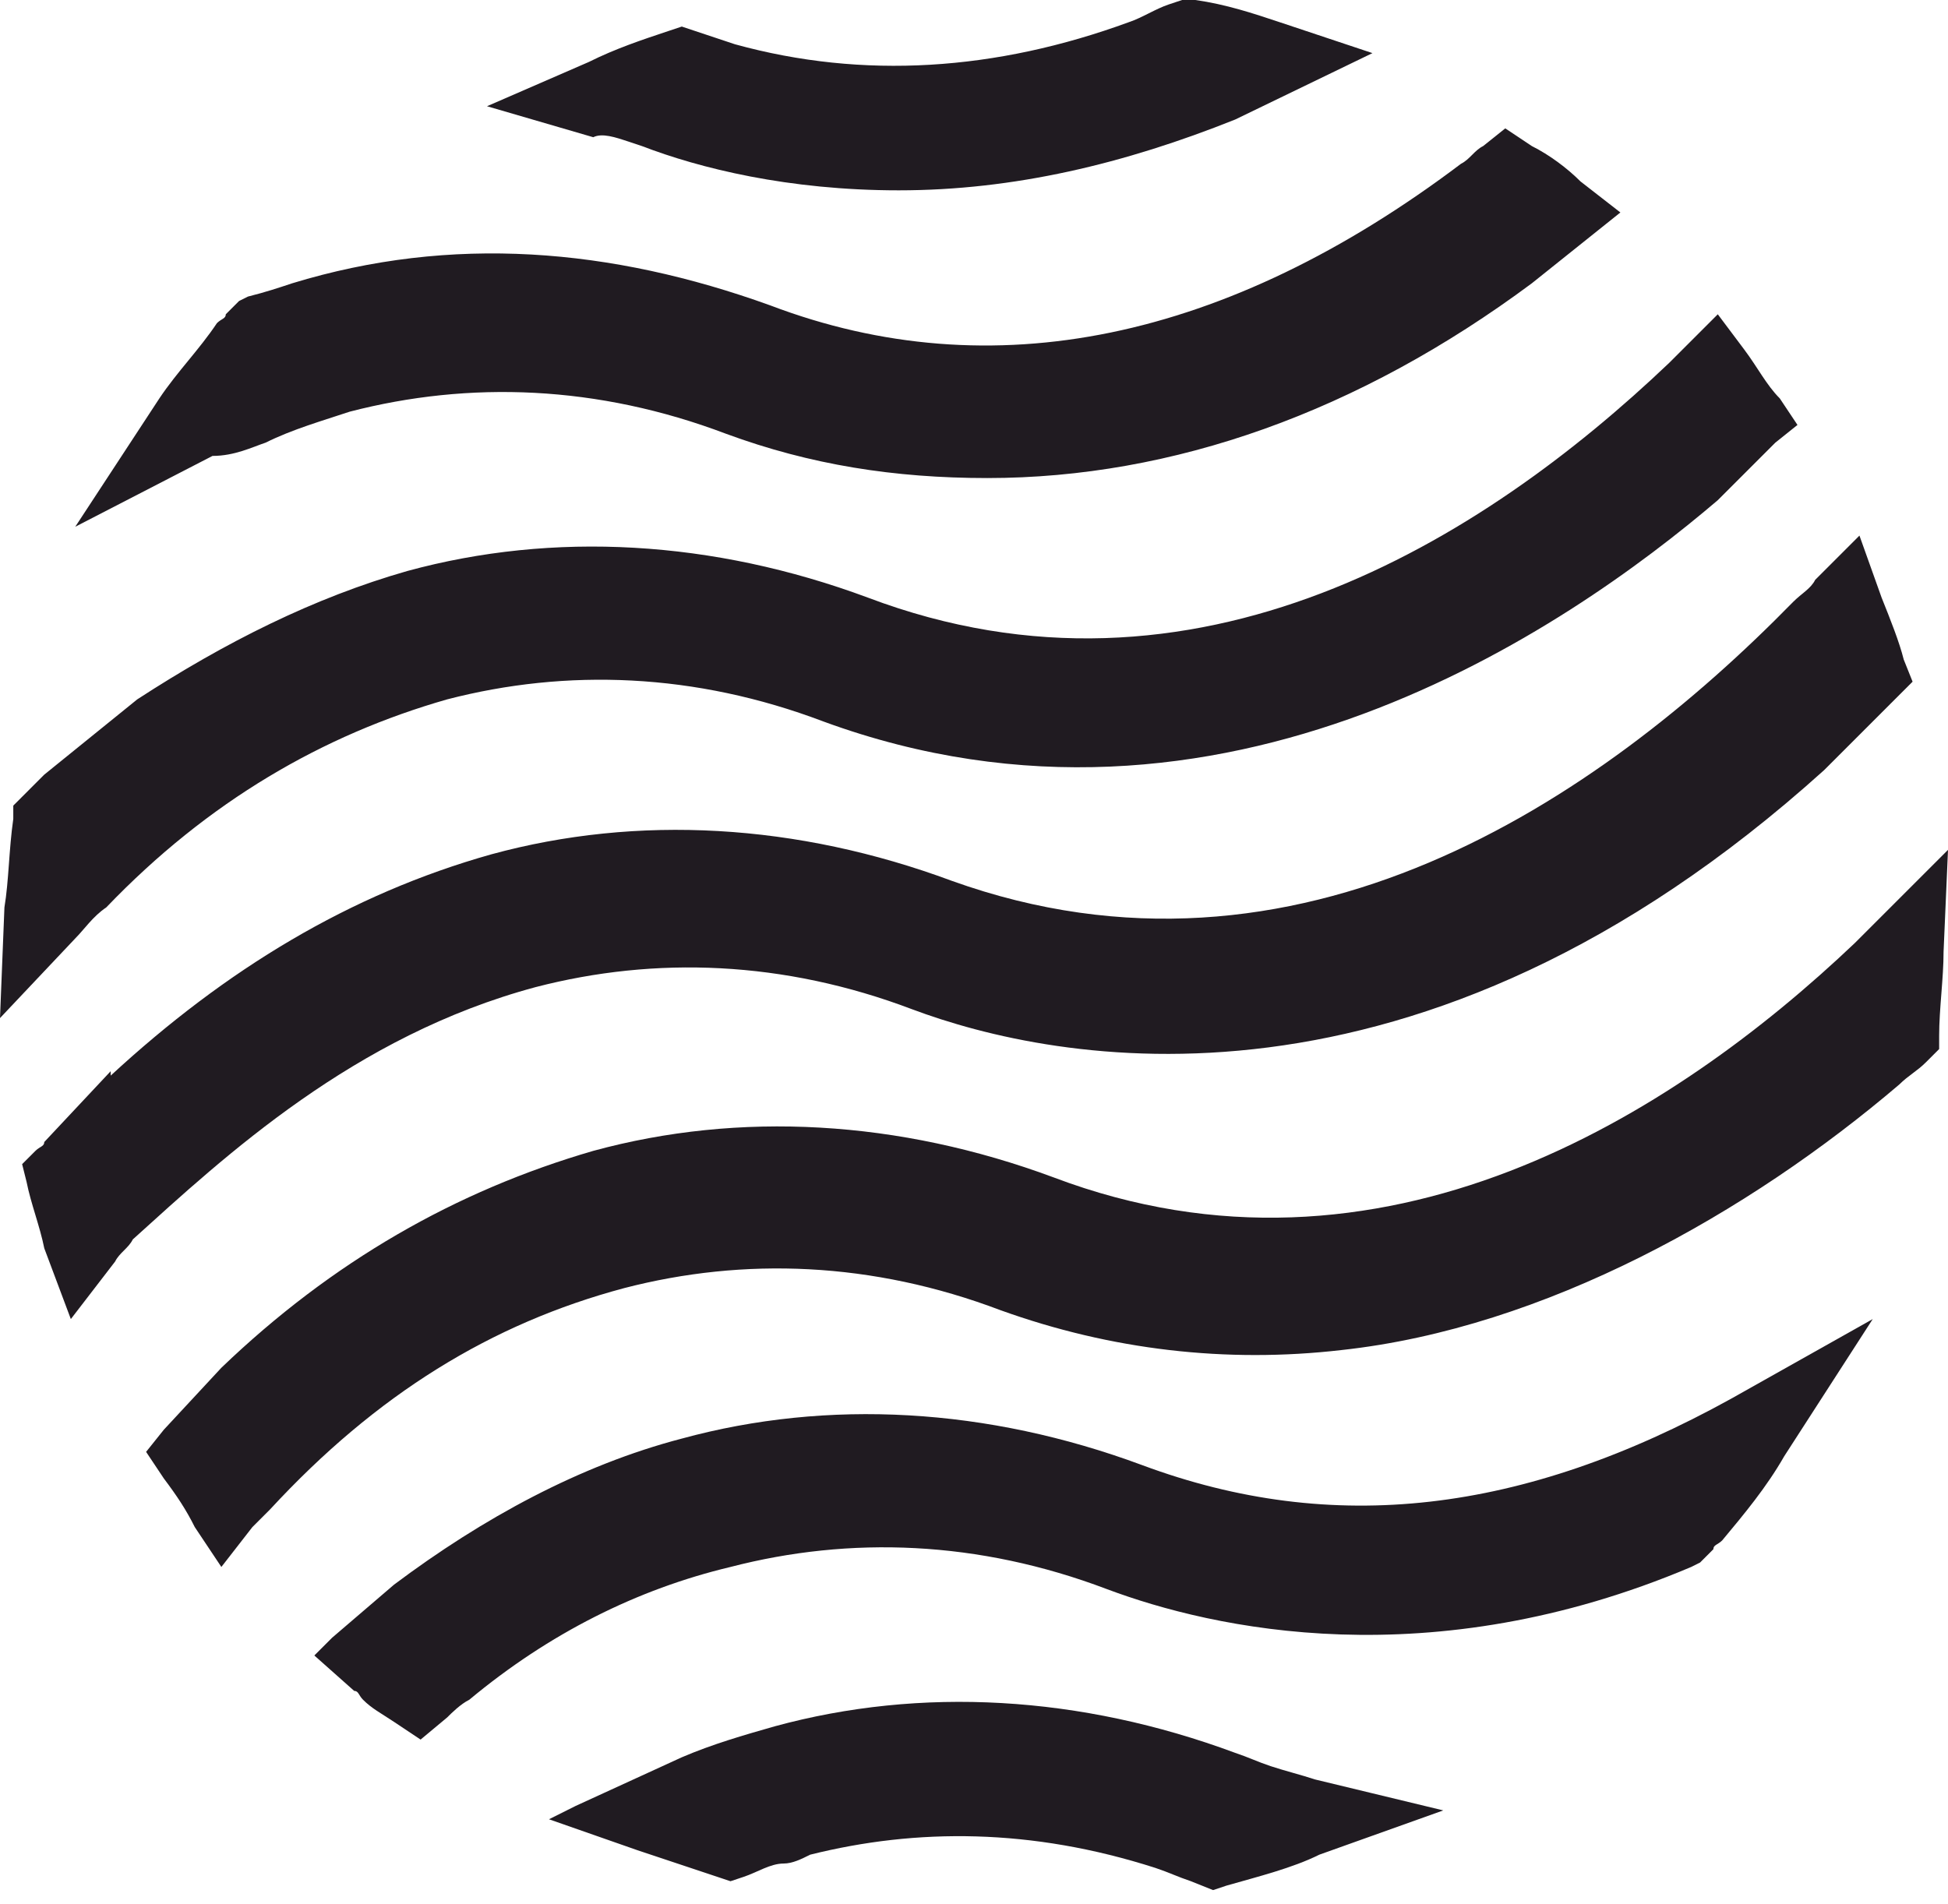
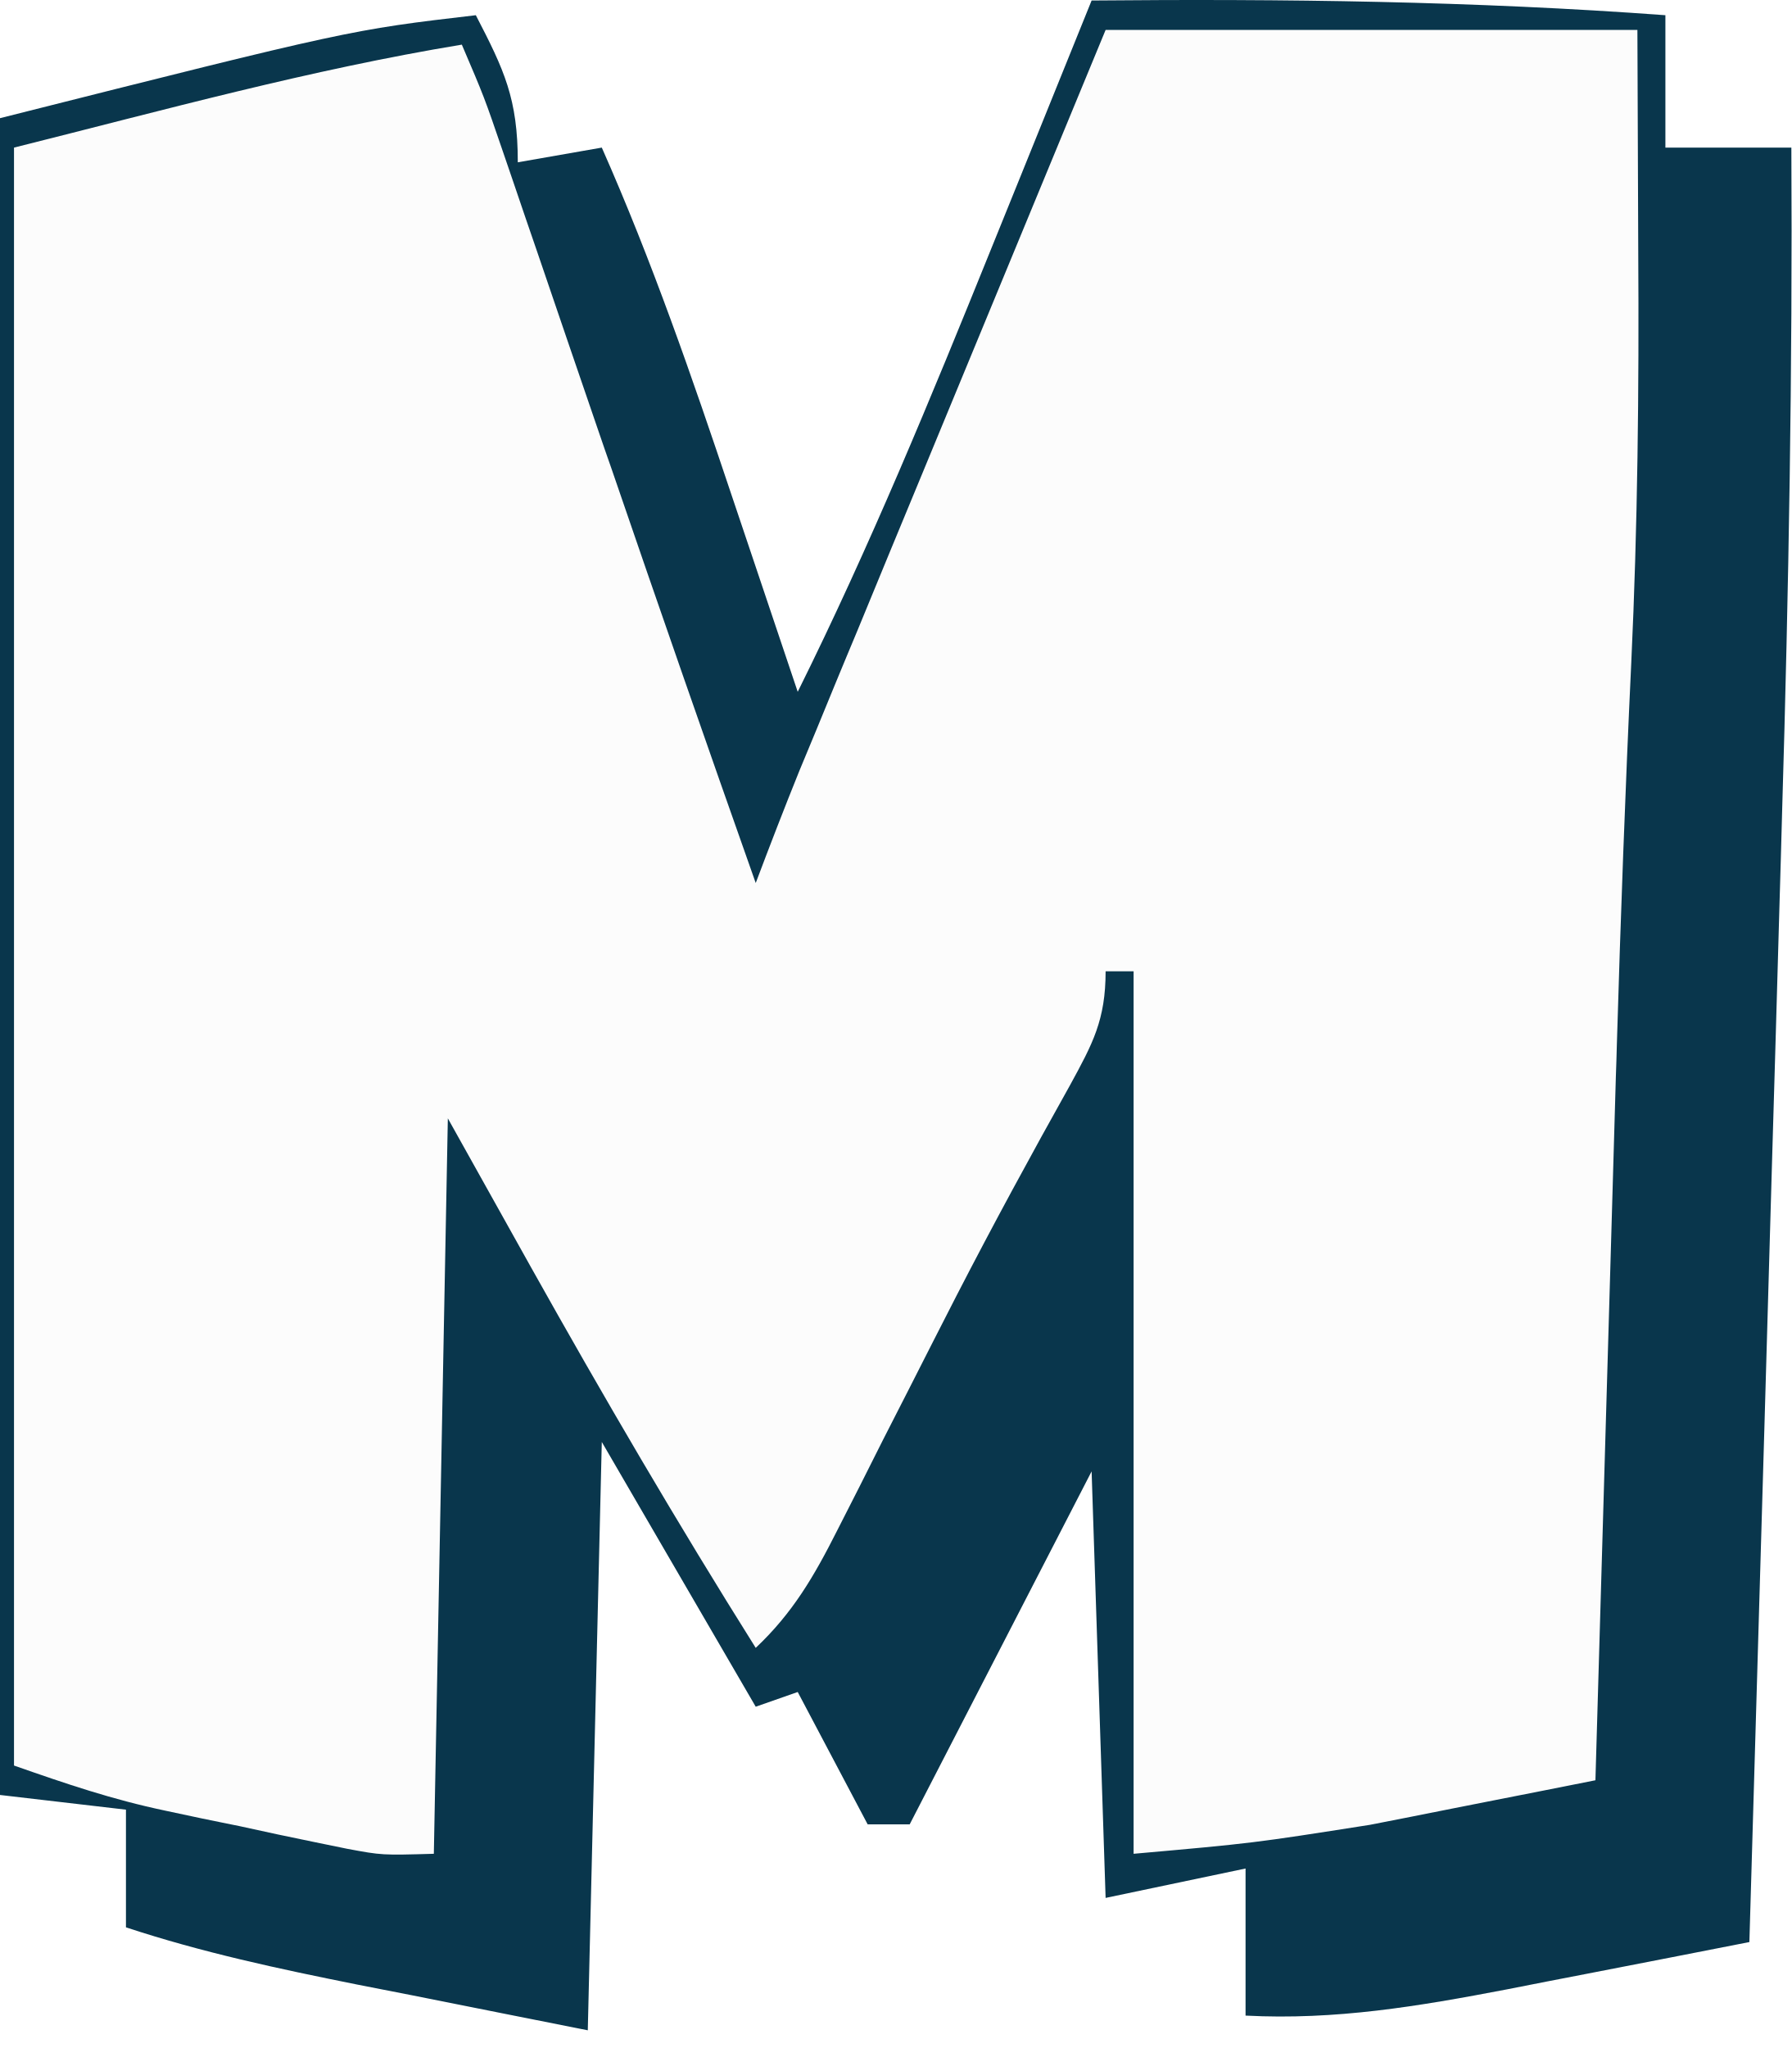
- <svg xmlns="http://www.w3.org/2000/svg" width="44" height="43" viewBox="0 0 44 43" fill="none">
-   <path d="M25.8 33.1C22.3 31.8 18.7 31.6 15.4 32.5C13.1 33.1 10.9 34.3 8.9 35.8L7.5 37L7.1 37.4L8 38.2C8.1 38.2 8.1 38.3 8.2 38.4C8.4 38.6 8.6 38.7 8.9 38.9L9.5 39.3L10.1 38.8C10.2 38.7 10.4 38.5 10.6 38.4C12.4 36.9 14.4 35.9 16.5 35.4C19.2 34.7 22.1 34.8 25 35.9C27.4 36.8 32.3 37.9 38.2 35.4L38.4 35.3L38.7 35C38.7 34.9 38.8 34.9 38.9 34.8C39.4 34.2 39.9 33.6 40.3 32.9L42.3 29.8L39.1 31.6C34.4 34.2 30.1 34.7 25.8 33.1Z" fill="#201B21" />
-   <path d="M12.1 22.3C14.8 21.6 17.7 21.7 20.6 22.8C23.8 24 32 25.7 41.2 17.4L42.7 15.9L42.8 15.8L43.2 15.4L43 14.9C42.9 14.5 42.7 14 42.5 13.5L42 12.1L41 13.1C40.9 13.3 40.7 13.4 40.5 13.6C36.1 18.1 29.3 22.7 21.5 19.9C18 18.6 14.4 18.4 11.1 19.3C7.9 20.2 5.1 21.9 2.5 24.3V24.2L1 25.8C1 25.9 0.9 25.9 0.8 26L0.5 26.3L0.6 26.7C0.7 27.2 0.9 27.7 1 28.2L1.6 29.8L2.6 28.5C2.7 28.3 2.9 28.2 3 28C5.1 26.1 8 23.4 12.1 22.3Z" fill="#201B21" />
-   <path d="M2.4 20.5C4.7 18.1 7.3 16.6 10.1 15.8C12.8 15.1 15.7 15.2 18.6 16.3C27.6 19.6 35.4 14.2 38.8 11.3L40.1 10L40.6 9.6L40.2 9C39.9 8.7 39.7 8.3 39.4 7.9L38.8 7.1L38.1 7.8C38 7.9 37.8 8.1 37.7 8.2C33.5 12.2 27 16.3 19.6 13.5C16.1 12.2 12.5 12 9.2 12.9C7.1 13.5 5.1 14.5 3.1 15.8L1 17.5C0.8 17.7 0.7 17.8 0.5 18L0.3 18.2V18.5C0.2 19.2 0.2 19.9 0.1 20.5L0 23L1.7 21.2C1.9 21 2.1 20.7 2.4 20.5Z" fill="#201B21" />
-   <path d="M28.7 39.9L28.5 40.5L28.7 39.9C28.4 39.8 28.2 39.7 27.9 39.6C24.4 38.3 20.8 38.1 17.5 39C16.8 39.2 16.1 39.4 15.4 39.7L13 40.8L12.4 41.1L14.4 41.8C15 42 15.6 42.2 16.2 42.4L16.5 42.5L16.8 42.4C17.1 42.3 17.4 42.1 17.7 42.1C17.9 42.1 18.1 42 18.3 41.9C20.7 41.3 23.3 41.3 26.1 42.2C26.4 42.3 26.6 42.4 26.9 42.5L27.4 42.7L27.7 42.6C28.4 42.4 29.2 42.2 29.8 41.9L32.6 40.9L29.7 40.2C29.4 40.1 29 40 28.7 39.9Z" fill="#201B21" />
-   <path d="M44 19.2L42.5 20.7C42.3 20.9 42.1 21.1 41.9 21.3C37.8 25.2 31.2 29.4 23.8 26.6C20.3 25.3 16.7 25.1 13.4 26C10.3 26.9 7.5 28.5 5 30.9L3.7 32.3L3.3 32.8L3.7 33.4C4 33.8 4.2 34.1 4.4 34.5L5 35.4L5.7 34.5C5.8 34.4 6 34.2 6.1 34.1C8.5 31.5 11.1 29.9 14.1 29.1C16.8 28.4 19.7 28.5 22.6 29.6C25.1 30.5 27.7 30.8 30.3 30.5C34.9 30 39.5 27.4 42.9 24.5C43.1 24.3 43.3 24.2 43.5 24L43.8 23.7V23.4C43.8 22.8 43.9 22.1 43.9 21.5L44 19.2Z" fill="#201B21" />
-   <path d="M6 10L5.7 9.4L6 10C6.6 9.7 7.3 9.5 7.9 9.3C10.6 8.6 13.5 8.7 16.4 9.8C18.3 10.5 20.2 10.8 22.3 10.8C26.5 10.8 30.7 9.3 34.6 6.4L36.1 5.2L36.6 4.8L35.7 4.1C35.4 3.8 35 3.5 34.6 3.3L34 2.9L33.5 3.3C33.3 3.4 33.2 3.6 33 3.7C27.7 7.7 22.4 8.8 17.4 6.9C13.8 5.6 10.2 5.3 6.6 6.4C6.3 6.5 6 6.6 5.6 6.7L5.4 6.8L5.1 7.1C5.1 7.2 5 7.2 4.9 7.3C4.5 7.9 4 8.4 3.6 9L1.7 11.9L4.8 10.3C5.3 10.3 5.7 10.1 6 10Z" fill="#201B21" />
-   <path d="M14.2 3.2L14.5 3.3C15.8 3.8 17.8 4.3 20.3 4.3C22.9 4.3 25.4 3.7 27.9 2.7L31 1.2L28.9 0.5C28.3 0.3 27.7 0.1 27 0H26.7L26.4 0.1C26.1 0.2 25.8 0.4 25.5 0.5C22.5 1.6 19.5 1.8 16.6 1C16.3 0.9 16 0.8 15.7 0.7L15.4 0.6L15.1 0.7C14.5 0.9 13.9 1.1 13.3 1.4L11 2.4L13.4 3.1C13.6 3 13.9 3.1 14.2 3.2Z" fill="#201B21" />
+ <svg xmlns="http://www.w3.org/2000/svg" width="98" height="112" viewBox="0 0 98 112" fill="none">
+   <path d="M59.711 0.028C70.206 -0.069 80.625 0.06 91.097 0.832C91.097 3.221 91.097 5.61 91.097 8.072C93.371 8.072 95.645 8.072 97.987 8.072C98.056 20.186 97.842 32.275 97.482 44.381C97.436 46.183 97.382 47.977 97.329 49.779C97.199 54.444 97.061 59.117 96.923 63.783C96.785 68.577 96.647 73.363 96.51 78.149C96.234 87.504 95.966 96.851 95.691 106.206C92.751 106.785 89.811 107.356 86.872 107.927C85.387 108.209 83.901 108.506 82.416 108.796C77.586 109.721 73.046 110.485 68.132 110.228C68.132 107.573 68.132 104.919 68.132 102.184C64.342 102.98 64.342 102.98 60.477 103.792C60.224 96.095 59.971 88.397 59.711 80.466C56.427 86.836 53.143 93.207 49.759 99.771C49.001 99.771 48.243 99.771 47.462 99.771C46.199 97.382 44.936 94.993 43.635 92.531C42.877 92.797 42.119 93.062 41.338 93.336C38.559 88.558 35.781 83.78 32.918 78.857C32.665 89.475 32.412 100.092 32.152 111.032C28.975 110.404 25.806 109.769 22.537 109.117C21.542 108.924 20.554 108.731 19.536 108.53C15.249 107.67 11.054 106.777 6.89 105.401C6.89 103.278 6.89 101.154 6.89 98.966C4.616 98.701 2.343 98.435 0 98.162C0 67.901 0 37.641 0 6.463C19.138 1.637 19.138 1.637 26.028 0.832C27.582 3.833 28.324 5.393 28.324 8.876C29.84 8.611 31.356 8.345 32.918 8.072C35.658 14.257 37.847 20.596 39.999 27.023C40.351 28.076 40.711 29.13 41.063 30.184C41.92 32.734 42.778 35.284 43.635 37.834C47.577 29.894 50.93 21.738 54.26 13.501C54.789 12.19 55.325 10.879 55.853 9.568C57.139 6.39 58.425 3.205 59.711 0.028Z" fill="#FCFCFC" />
+   <path d="M59.711 0.028C70.206 -0.069 80.625 0.06 91.097 0.832C91.097 3.221 91.097 5.61 91.097 8.072C93.371 8.072 95.645 8.072 97.987 8.072C98.056 20.186 97.842 32.275 97.482 44.381C97.436 46.183 97.382 47.977 97.329 49.779C97.199 54.444 97.061 59.117 96.923 63.783C96.785 68.577 96.647 73.363 96.51 78.149C96.234 87.504 95.966 96.851 95.691 106.206C92.751 106.785 89.811 107.356 86.872 107.927C85.387 108.209 83.901 108.506 82.416 108.796C77.586 109.721 73.046 110.485 68.132 110.228C68.132 107.573 68.132 104.919 68.132 102.184C64.342 102.98 64.342 102.98 60.477 103.792C60.224 96.095 59.971 88.397 59.711 80.466C56.427 86.836 53.143 93.207 49.759 99.771C49.001 99.771 48.243 99.771 47.462 99.771C46.199 97.382 44.936 94.993 43.635 92.531C42.877 92.797 42.119 93.062 41.338 93.336C38.559 88.558 35.781 83.78 32.918 78.857C32.665 89.475 32.412 100.092 32.152 111.032C28.975 110.404 25.806 109.769 22.537 109.117C21.542 108.924 20.554 108.731 19.536 108.53C15.249 107.67 11.054 106.777 6.89 105.401C6.89 103.278 6.89 101.154 6.89 98.966C4.616 98.701 2.343 98.435 0 98.162C0 67.901 0 37.641 0 6.463C19.138 1.637 19.138 1.637 26.028 0.832C27.582 3.833 28.324 5.393 28.324 8.876C29.84 8.611 31.356 8.345 32.918 8.072C35.658 14.257 37.847 20.596 39.999 27.023C40.351 28.076 40.711 29.13 41.063 30.184C41.92 32.734 42.778 35.284 43.635 37.834C47.577 29.894 50.93 21.738 54.26 13.501C54.789 12.19 55.325 10.879 55.853 9.568C57.139 6.39 58.425 3.205 59.711 0.028ZM60.477 1.637C58.211 7.122 55.945 12.608 53.679 18.086C52.622 20.644 51.566 23.194 50.509 25.752C49.292 28.68 48.083 31.616 46.873 34.552C46.49 35.461 46.115 36.37 45.725 37.311C45.373 38.163 45.02 39.016 44.661 39.901C44.347 40.649 44.041 41.397 43.719 42.169C42.9 44.196 42.111 46.239 41.338 48.29C38.667 40.737 36.033 33.176 33.438 25.599C33.209 24.956 32.986 24.304 32.757 23.636C31.624 20.33 30.491 17.024 29.366 13.718C28.937 12.48 28.516 11.241 28.095 10.002C27.796 9.141 27.796 9.141 27.498 8.257C26.487 5.305 26.487 5.305 25.262 2.441C16.972 3.808 8.964 6.02 0.766 8.072C0.766 37.27 0.766 66.469 0.766 96.553C3.636 97.559 6.14 98.411 9.049 99.022C10.044 99.232 10.044 99.232 11.054 99.449C11.736 99.586 12.409 99.73 13.106 99.867C13.795 100.02 14.476 100.165 15.18 100.318C15.839 100.454 16.505 100.591 17.186 100.736C18.074 100.921 18.074 100.921 18.993 101.106C20.891 101.46 20.891 101.46 23.731 101.379C23.984 88.107 24.236 74.835 24.497 61.16C25.997 63.847 27.498 66.534 29.044 69.301C32.994 76.355 37.051 83.297 41.338 90.118C43.359 88.212 44.523 86.217 45.794 83.699C46.199 82.903 46.605 82.098 47.026 81.278C47.455 80.433 47.884 79.581 48.32 78.704C49.216 76.959 50.104 75.205 50.992 73.459C51.436 72.599 51.872 71.738 52.324 70.853C54.322 66.976 56.404 63.147 58.532 59.343C59.772 57.074 60.477 55.779 60.477 53.117C60.982 53.117 61.487 53.117 62.008 53.117C62.008 69.043 62.008 84.97 62.008 101.379C68.537 100.8 68.537 100.8 74.937 99.795C75.665 99.65 76.399 99.505 77.157 99.36C77.885 99.216 78.619 99.071 79.377 98.918C80.143 98.765 80.908 98.612 81.697 98.46C83.557 98.097 85.41 97.728 87.27 97.358C87.285 96.754 87.308 96.143 87.323 95.523C87.492 89.724 87.66 83.932 87.829 78.141C87.913 75.165 88.005 72.18 88.089 69.204C88.189 65.761 88.288 62.311 88.388 58.868C88.41 58.305 88.426 57.734 88.441 57.155C88.648 50.181 88.9 43.215 89.23 36.249C89.582 28.76 89.658 21.304 89.612 13.799C89.597 9.785 89.582 5.771 89.566 1.637C79.967 1.637 70.367 1.637 60.477 1.637Z" fill="#09364C" />
</svg>
